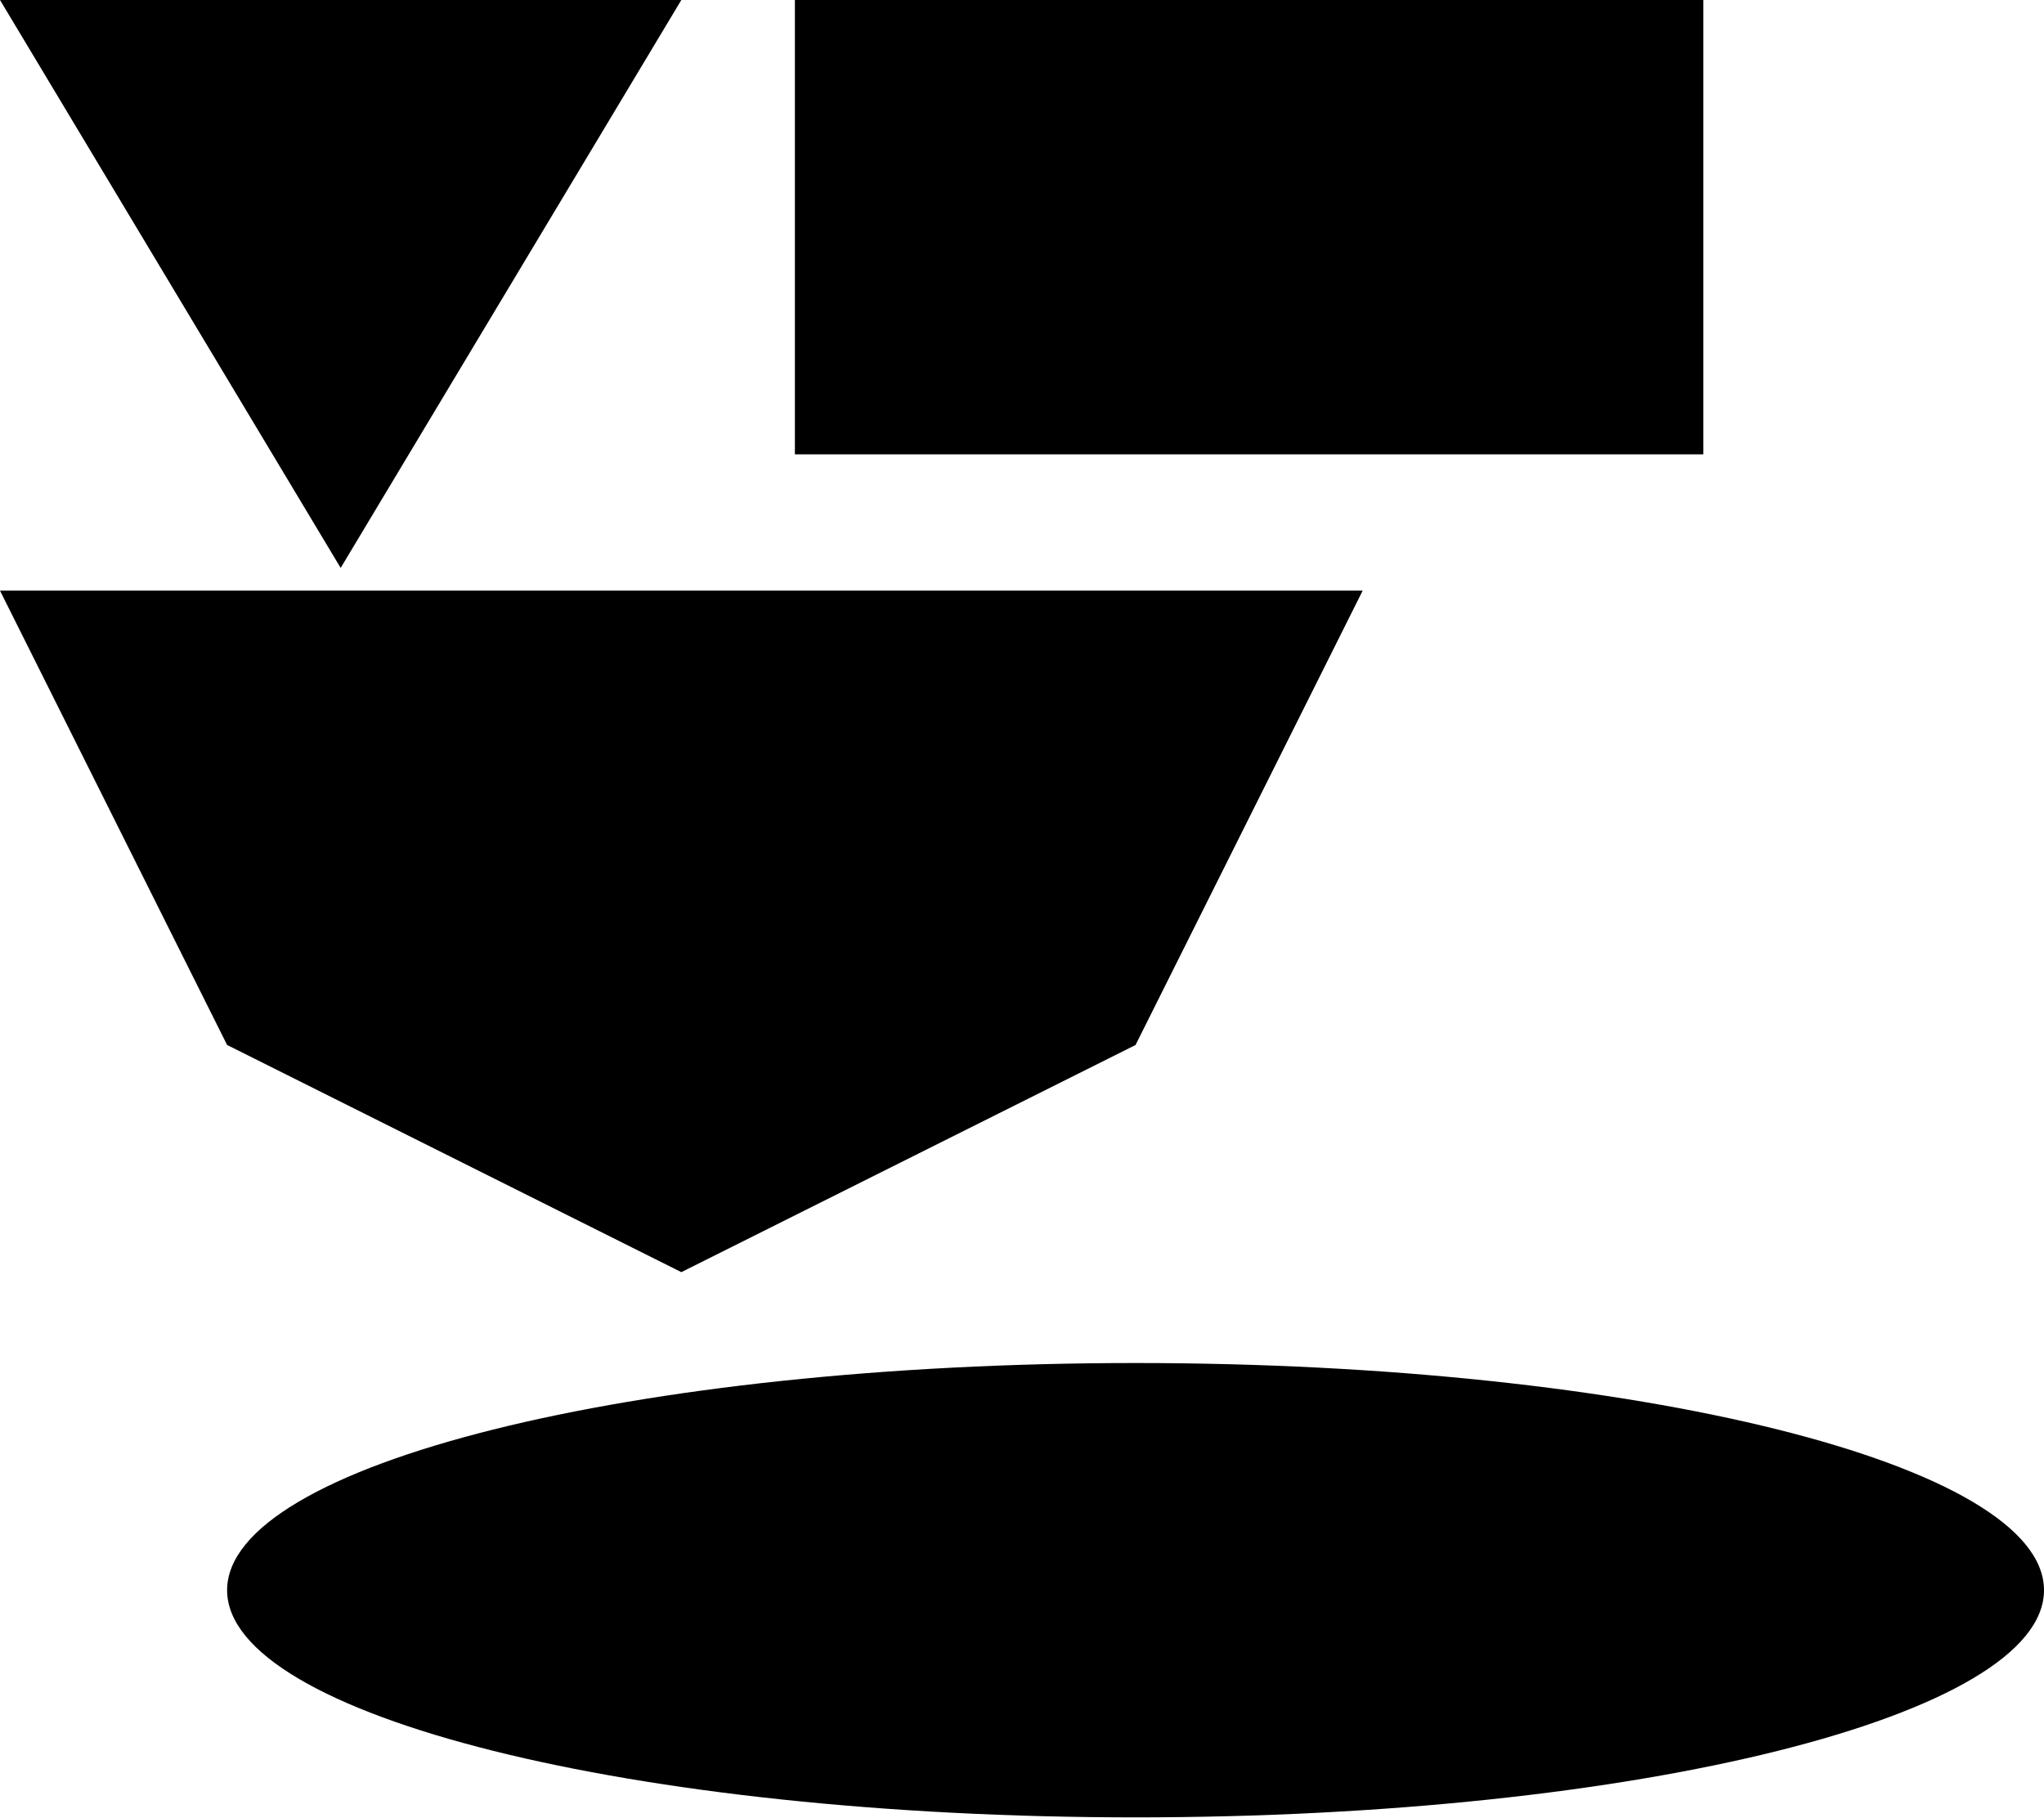
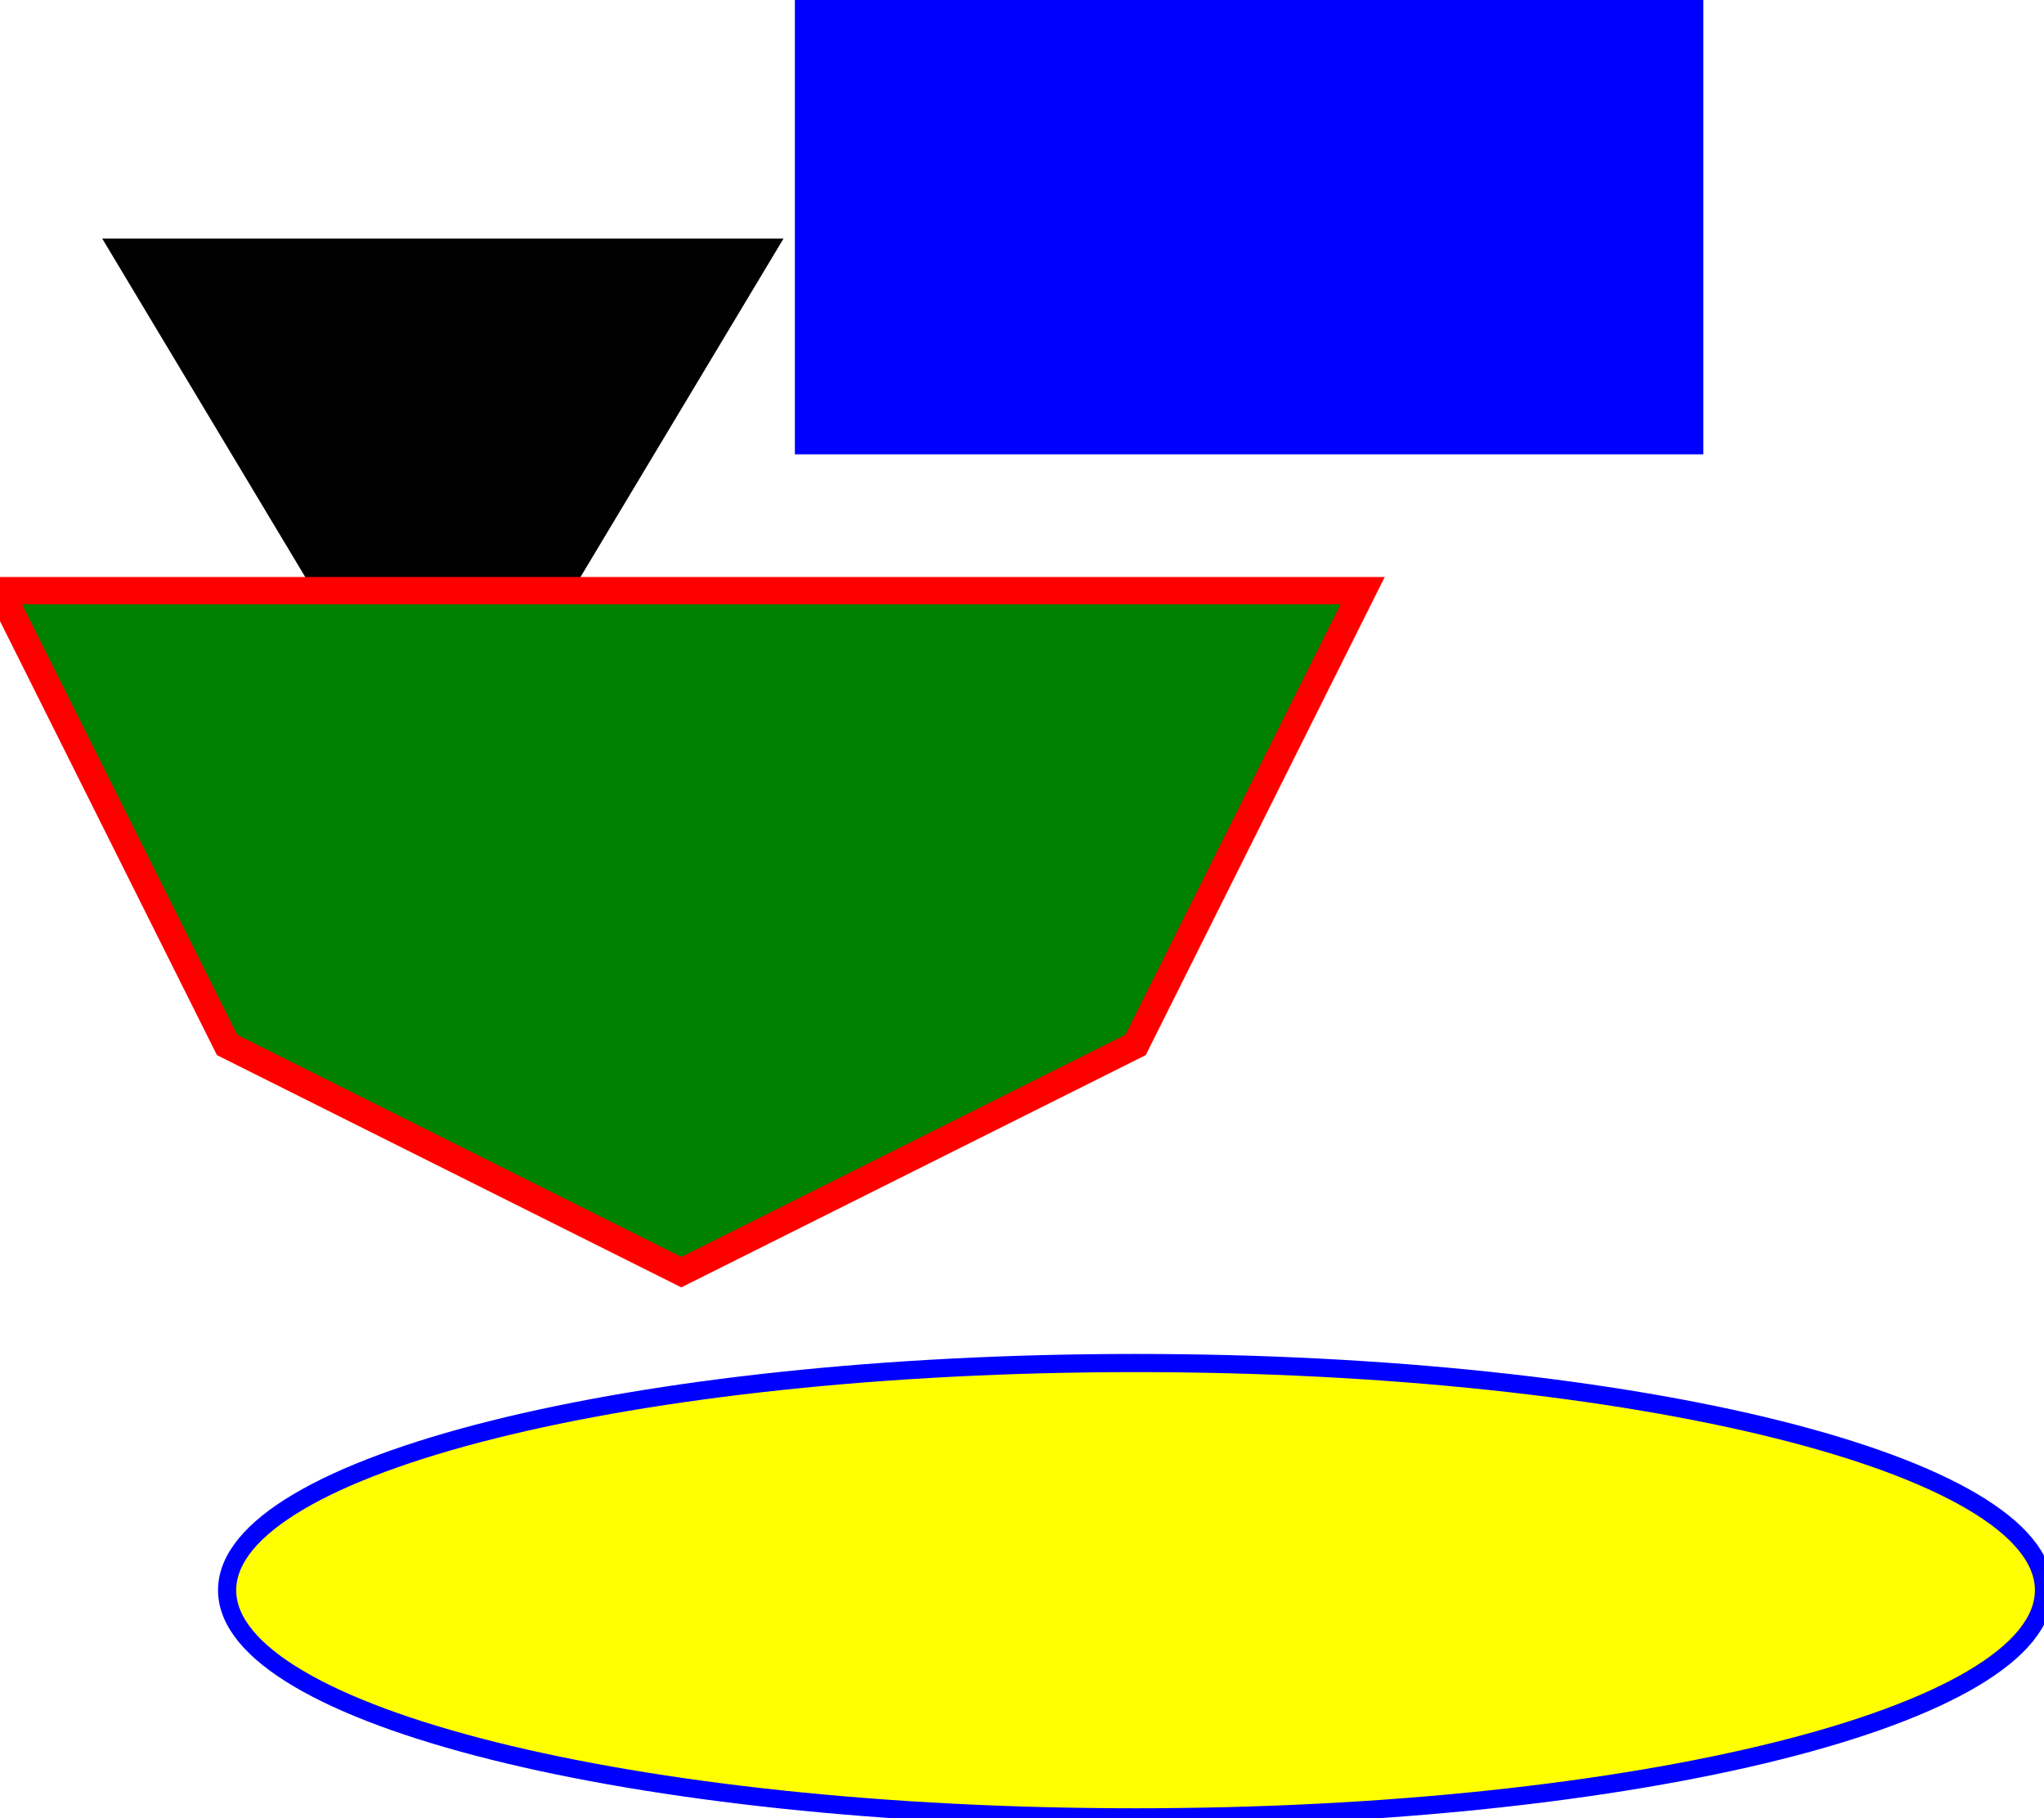
<svg xmlns="http://www.w3.org/2000/svg" width="900" height="800">
-   <polygon points="0.0,0.0 300.0,0.0 150.0,250.0 " />
-   <polygon points="350.0,0.0 750.0,0.0 750.0,200.0 350.0,200.0 " />
-   <polygon points="0.0,260.0 100.0,460.0 300.0,560.0 500.0,460.0 600.0,260.0 " />
-   <ellipse rx="400" ry="100" cx="500" cy="700" />
+   <polygon points="0.0,0.0 300.0,0.0 150.0,250.0 " transform=" translate(45 105)" />
+   <polygon points="350.0,0.0 750.0,0.0 750.0,200.0 350.0,200.0 " fill="blue" />
+   <polygon points="0.0,260.0 100.0,460.0 300.0,560.0 500.0,460.0 600.0,260.0 " fill="green" stroke="red" stroke-width="12" />
+   <ellipse rx="400" ry="100" cx="500" cy="700" fill="yellow" stroke="blue" stroke-width="8" />
</svg>
